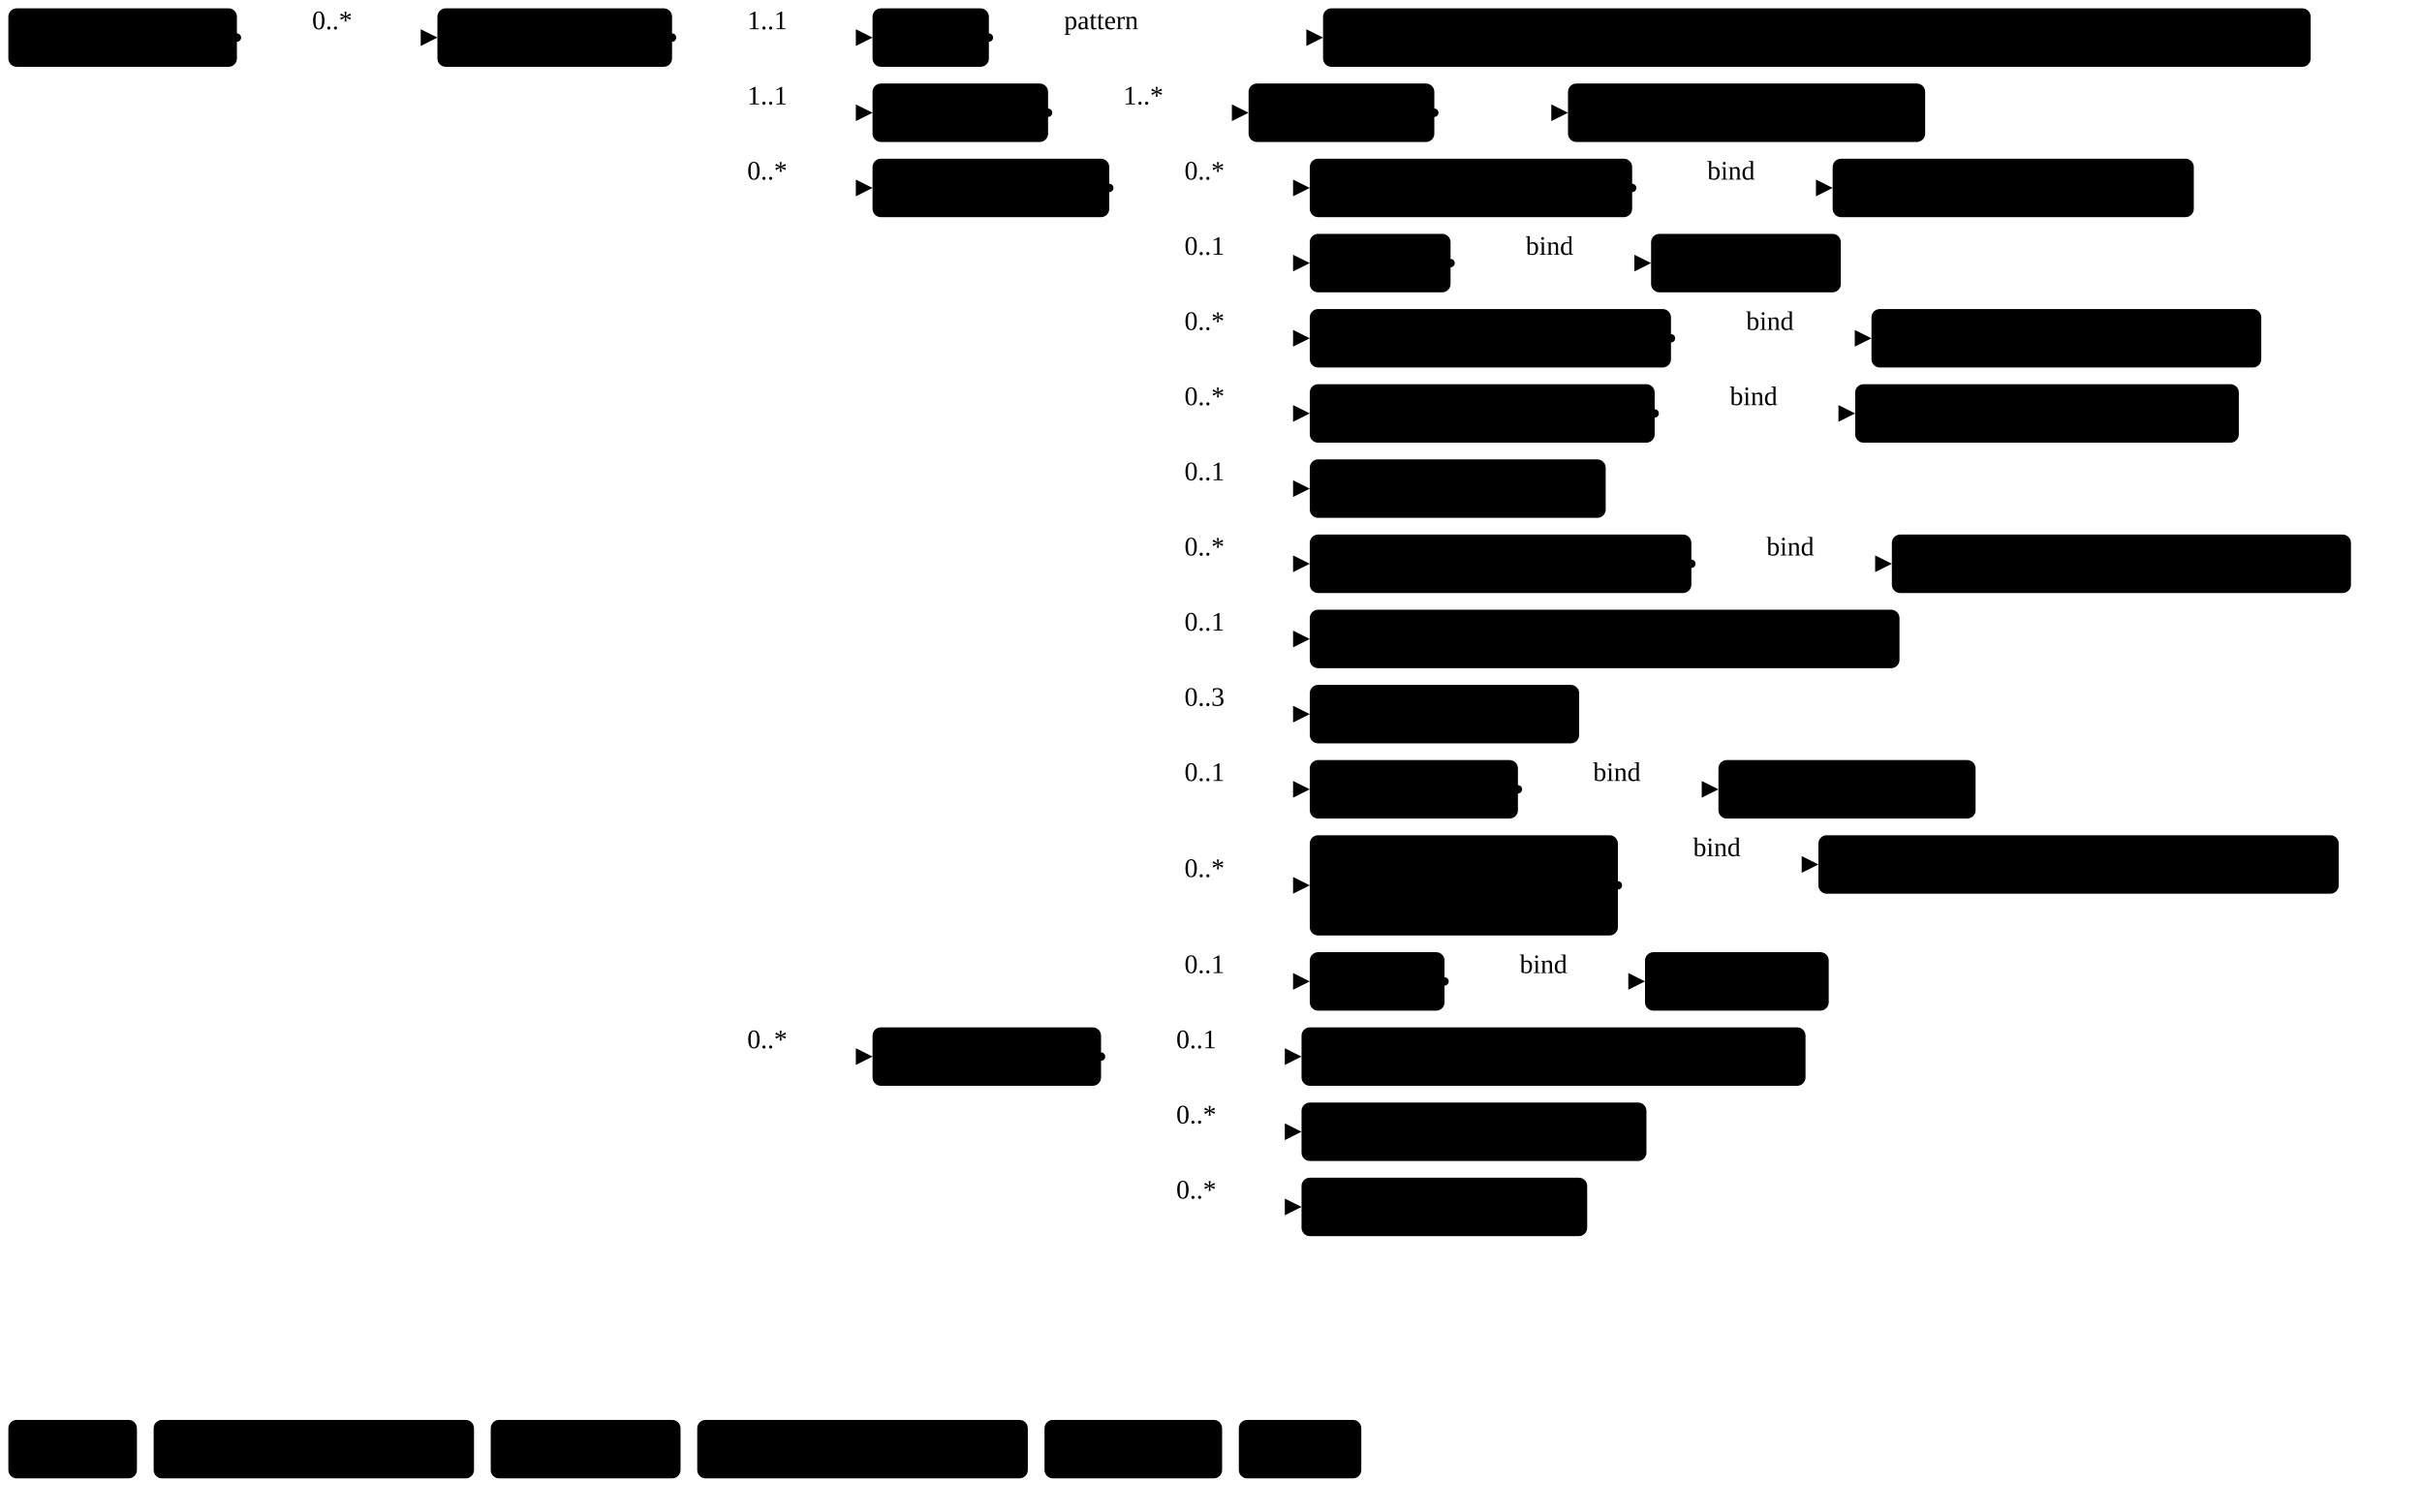
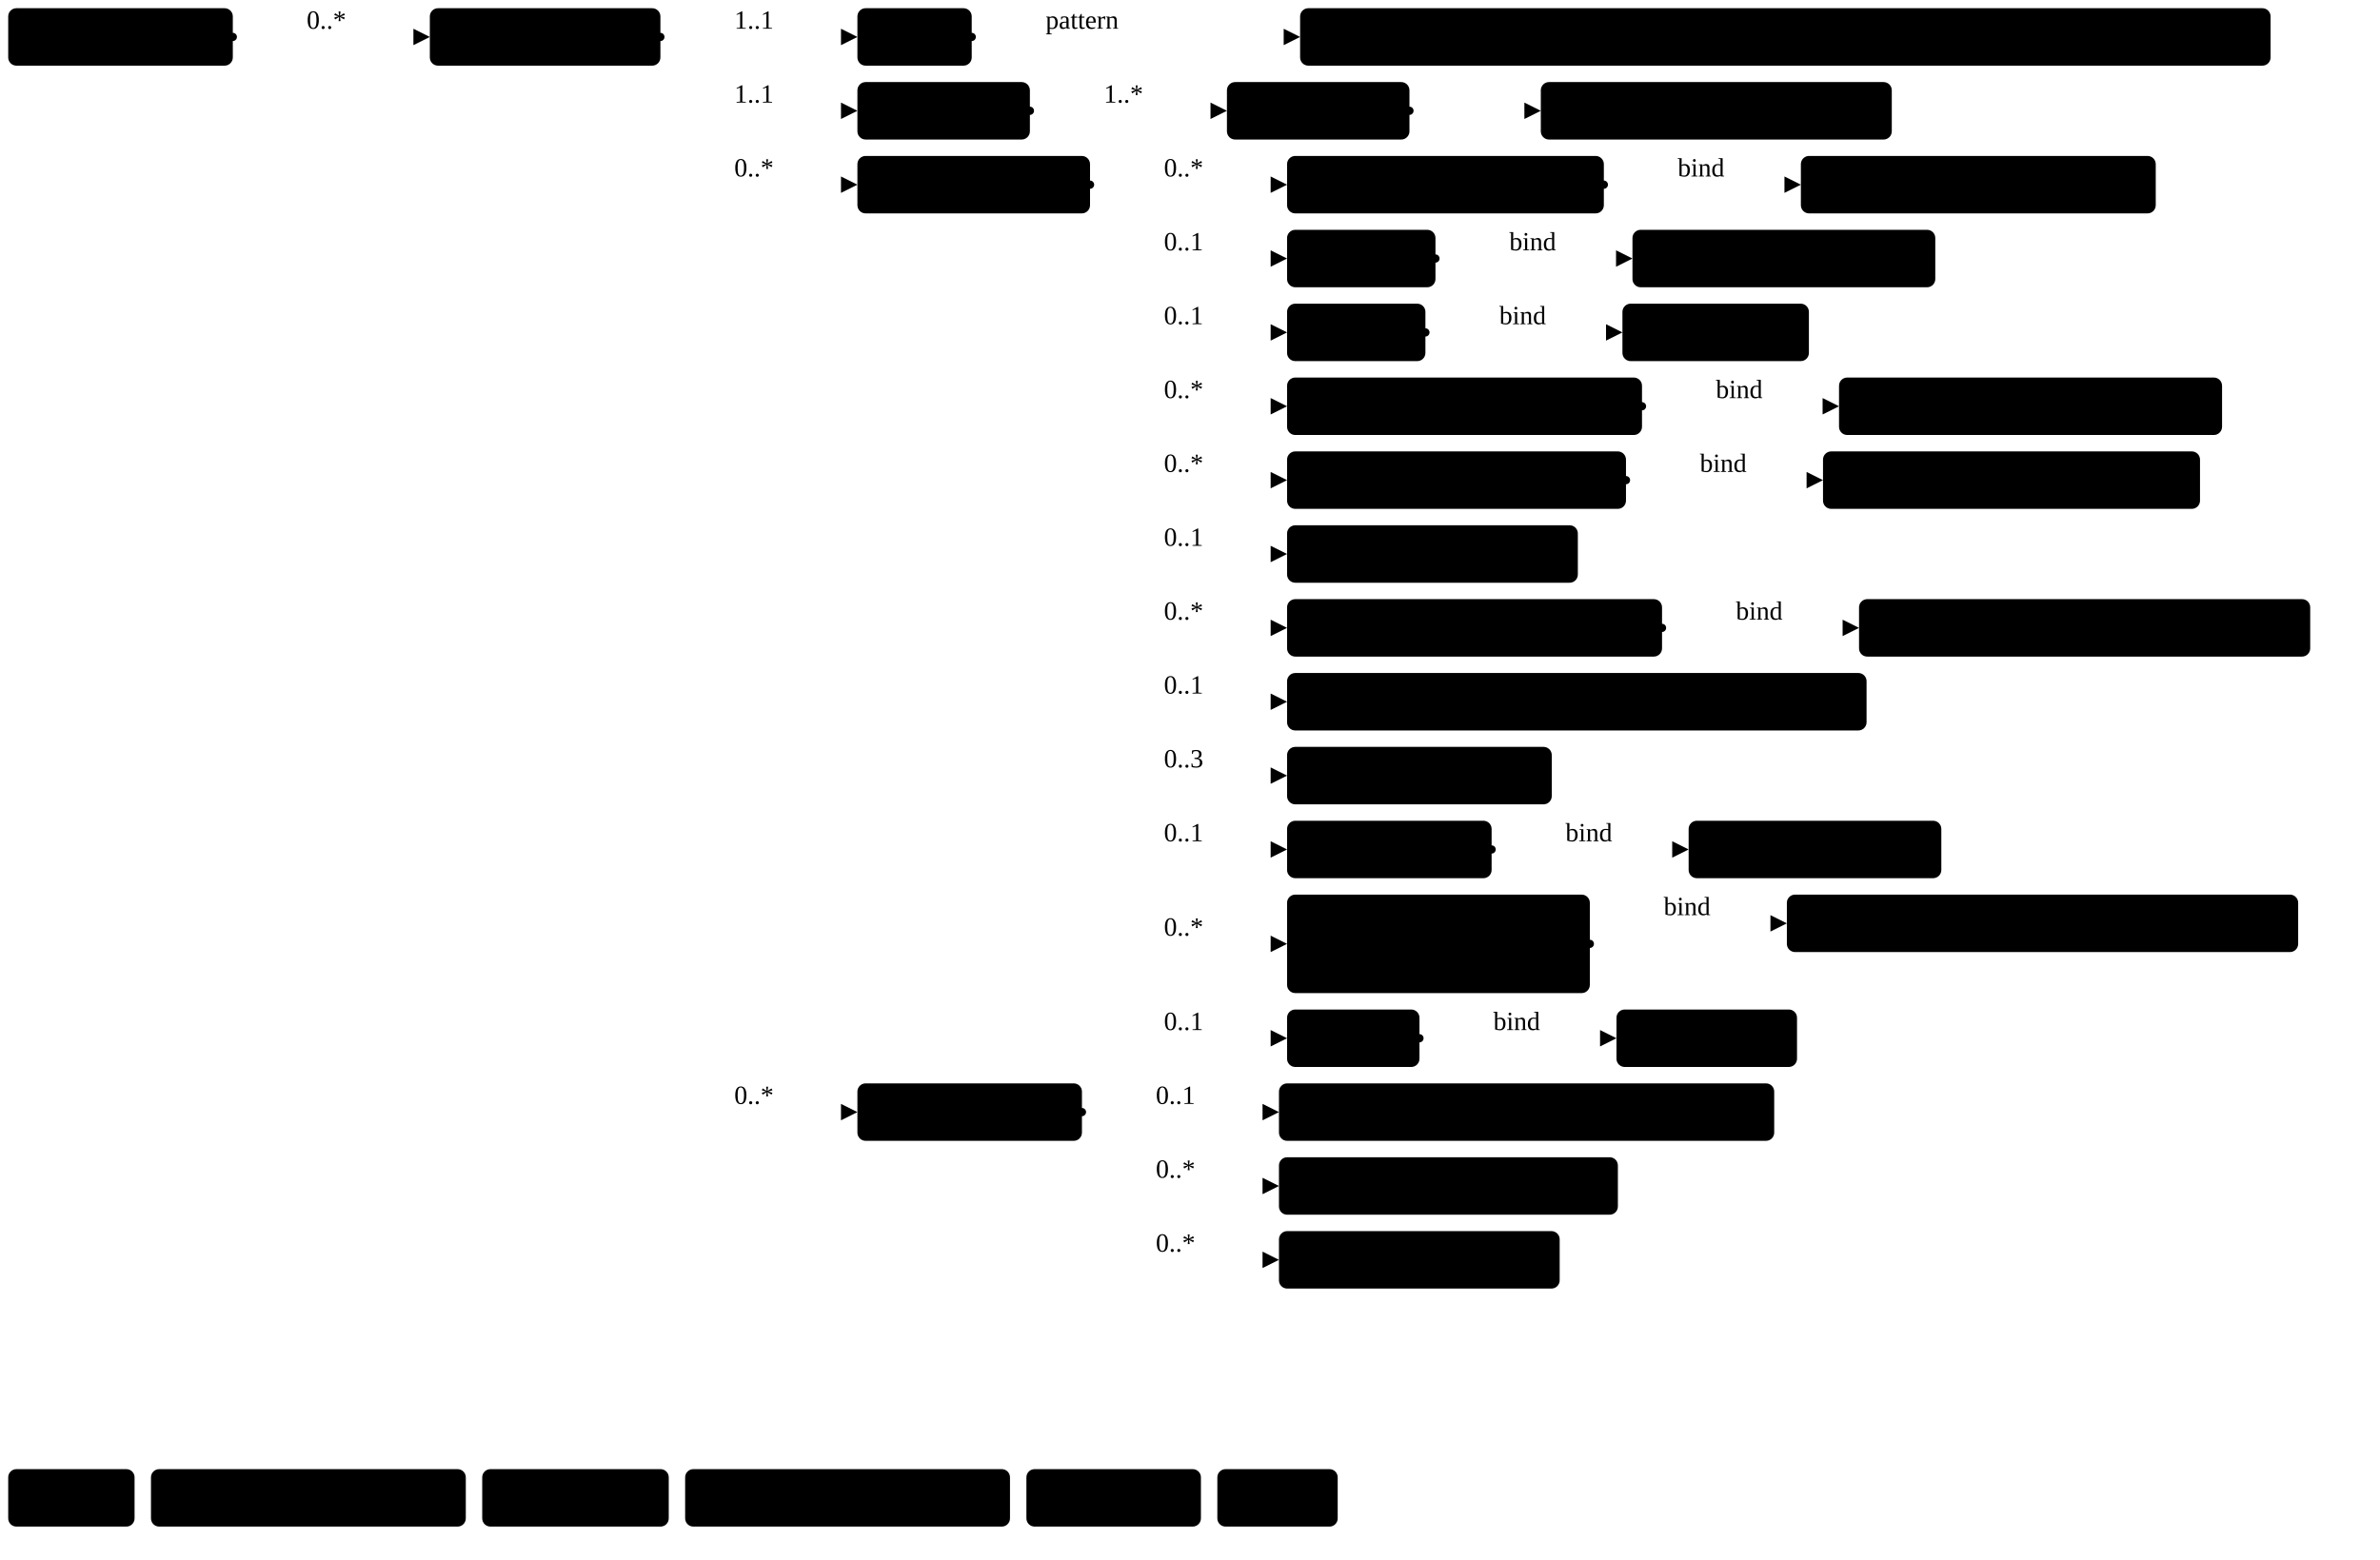
- <svg xmlns="http://www.w3.org/2000/svg" version="1.1" width="1087.2" height="678.75">
+ <svg xmlns="http://www.w3.org/2000/svg" version="1.1" width="1087.2" height="712.5">
  <defs>
    <marker id="arrowStart" markerWidth="3.75" markerHeight="3.75" markerUnits="px" refX="1.88" refY="1.88">
      <circle class="connector" cx="1.88" cy="1.88" r="1.88" />
    </marker>
    <marker id="arrowEnd" markerWidth="7.5" markerHeight="7.5" markerUnits="px" refX="7.5" refY="3.75">
      <polygon class="connector" points="0 0 7.5 3.75 0 7.5" />
    </marker>
  </defs>
  <g>
    <g transform="translate(3.75 3.75)">
      <a href="StructureDefinition-MGFinding.html" target="_top">
        <rect class="profile" x="0" y="0" width="102.6" height="26.25" rx="3.75" ry="3.75" />
      </a>
      <a href="StructureDefinition-MGFinding.html" target="_top">
        <text x="5.62" y="18.75" text-anchor="left" class="profile">Mg Findings</text>
      </a>
    </g>
    <line class="connector" marker-end="url(#arrowEnd)" x1="136.35" y1="16.88" x2="196.35" y2="16.88" />
    <text x="140.1" y="13.12" text-anchor="right" class="lhsText">0..*</text>
    <line class="connector" marker-start="url(#arrowStart)" x1="106.35" y1="16.88" x2="136.35" y2="16.88" />
    <line class="connector" x1="136.35" y1="16.88" x2="136.35" y2="16.88" />
  </g>
  <g>
    <g transform="translate(196.35 3.75)">
      <a href="StructureDefinition-AbnormalityFatNecrosis.html" target="_top">
        <rect class="focus" x="0" y="0" width="105.33" height="26.25" rx="3.75" ry="3.75" />
      </a>
      <a href="StructureDefinition-AbnormalityFatNecrosis.html" target="_top">
        <text x="5.62" y="18.75" text-anchor="left" class="focus">Fat Necrosis</text>
      </a>
    </g>
    <line class="connector" marker-end="url(#arrowEnd)" x1="331.67" y1="16.88" x2="391.67" y2="16.88" />
    <text x="335.42" y="13.12" text-anchor="right" class="lhsText">1..1</text>
    <line class="connector" marker-end="url(#arrowEnd)" x1="331.67" y1="50.62" x2="391.67" y2="50.62" />
    <text x="335.42" y="46.88" text-anchor="right" class="lhsText">1..1</text>
    <line class="connector" marker-end="url(#arrowEnd)" x1="331.67" y1="84.38" x2="391.67" y2="84.38" />
    <text x="335.42" y="80.62" text-anchor="right" class="lhsText">0..*</text>
-     <line class="connector" marker-end="url(#arrowEnd)" x1="331.67" y1="474.38" x2="391.67" y2="474.38" />
-     <text x="335.42" y="470.62" text-anchor="right" class="lhsText">0..*</text>
+     <line class="connector" marker-end="url(#arrowEnd)" x1="331.67" y1="508.12" x2="391.67" y2="508.12" />
+     <text x="335.42" y="504.38" text-anchor="right" class="lhsText">0..*</text>
    <line class="connector" marker-start="url(#arrowStart)" x1="301.67" y1="16.88" x2="331.67" y2="16.88" />
-     <line class="connector" x1="331.67" y1="16.88" x2="331.67" y2="474.38" />
+     <line class="connector" x1="331.67" y1="16.88" x2="331.67" y2="508.12" />
  </g>
  <g>
    <g transform="translate(391.67 3.75)">
      <a href="StructureDefinition-AbnormalityFatNecrosis-definitions.html#Observation.code" target="_top">
        <rect class="element" x="0" y="0" width="52.22" height="26.25" rx="3.75" ry="3.75" />
      </a>
      <a href="StructureDefinition-AbnormalityFatNecrosis-definitions.html#Observation.code" target="_top">
        <text x="5.62" y="18.75" text-anchor="left" class="element">Code</text>
      </a>
    </g>
    <line class="connector" marker-end="url(#arrowEnd)" x1="473.9" y1="16.88" x2="593.9" y2="16.88" />
    <text x="477.65" y="13.12" text-anchor="right" class="lhsText">pattern </text>
    <line class="connector" marker-start="url(#arrowStart)" x1="443.9" y1="16.88" x2="473.9" y2="16.88" />
    <line class="connector" x1="473.9" y1="16.88" x2="473.9" y2="16.88" />
  </g>
  <g>
    <g transform="translate(593.9 3.75)">
-       <a href="http://hl7.org/fhir/us/breast-radiology/CodeSystem/ObservationCodesCS" target="_top">
+       <a href="CodeSystem-ObservationCodesCS.html" target="_top">
        <rect class="value" x="0" y="0" width="443.32" height="26.25" rx="3.75" ry="3.75" />
      </a>
-       <a href="http://hl7.org/fhir/us/breast-radiology/CodeSystem/ObservationCodesCS" target="_top">
+       <a href="CodeSystem-ObservationCodesCS.html" target="_top">
        <text x="5.62" y="18.75" text-anchor="left" class="value">ObservationCodesCS#abnormalityFatNecrosisObservation</text>
      </a>
    </g>
  </g>
  <g>
    <g transform="translate(391.67 37.5)">
      <a href="StructureDefinition-AbnormalityFatNecrosis-definitions.html#Observation.bodySite" target="_top">
        <rect class="element" x="0" y="0" width="78.79" height="26.25" rx="3.75" ry="3.75" />
      </a>
      <a href="StructureDefinition-AbnormalityFatNecrosis-definitions.html#Observation.bodySite" target="_top">
        <text x="5.62" y="18.75" text-anchor="left" class="element">BodySite</text>
      </a>
    </g>
    <line class="connector" marker-end="url(#arrowEnd)" x1="500.47" y1="50.62" x2="560.47" y2="50.62" />
    <text x="504.22" y="46.88" text-anchor="right" class="lhsText">1..*</text>
    <line class="connector" marker-start="url(#arrowStart)" x1="470.47" y1="50.62" x2="500.47" y2="50.62" />
    <line class="connector" x1="500.47" y1="50.62" x2="500.47" y2="50.62" />
  </g>
  <g>
    <g transform="translate(560.47 37.5)">
      <a href="StructureDefinition-AbnormalityFatNecrosis-definitions.html#Observation.bodySite.extension" target="_top">
        <rect class="element" x="0" y="0" width="83.38" height="26.25" rx="3.75" ry="3.75" />
      </a>
      <a href="StructureDefinition-AbnormalityFatNecrosis-definitions.html#Observation.bodySite.extension" target="_top">
        <text x="5.62" y="18.75" text-anchor="left" class="element">extension</text>
      </a>
    </g>
    <line class="connector" marker-end="url(#arrowEnd)" x1="673.85" y1="50.62" x2="703.85" y2="50.62" />
    <line class="connector" marker-start="url(#arrowStart)" x1="643.85" y1="50.62" x2="673.85" y2="50.62" />
    <line class="connector" x1="673.85" y1="50.62" x2="673.85" y2="50.62" />
  </g>
  <g>
    <g transform="translate(703.85 37.5)">
      <a href="StructureDefinition-BreastBodyLocationExtension.html" target="_top">
        <rect class="extension" x="0" y="0" width="160.33" height="26.25" rx="3.75" ry="3.75" />
      </a>
      <a href="StructureDefinition-BreastBodyLocationExtension.html" target="_top">
        <text x="5.62" y="18.75" text-anchor="left" class="extension">BreastBodyLocation</text>
      </a>
    </g>
  </g>
  <g>
    <g transform="translate(391.67 71.25)">
      <a href="StructureDefinition-AbnormalityFatNecrosis-definitions.html#Observation.component" target="_top">
        <rect class="element" x="0" y="0" width="106.26" height="26.25" rx="3.75" ry="3.75" />
      </a>
      <a href="StructureDefinition-AbnormalityFatNecrosis-definitions.html#Observation.component" target="_top">
        <text x="5.62" y="18.75" text-anchor="left" class="element">Components</text>
      </a>
    </g>
    <line class="connector" marker-end="url(#arrowEnd)" x1="527.94" y1="84.38" x2="587.94" y2="84.38" />
    <text x="531.69" y="80.62" text-anchor="right" class="lhsText">0..*</text>
    <line class="connector" marker-end="url(#arrowEnd)" x1="527.94" y1="118.12" x2="587.94" y2="118.12" />
    <text x="531.69" y="114.38" text-anchor="right" class="lhsText">0..1</text>
    <line class="connector" marker-end="url(#arrowEnd)" x1="527.94" y1="151.88" x2="587.94" y2="151.88" />
-     <text x="531.69" y="148.12" text-anchor="right" class="lhsText">0..*</text>
+     <text x="531.69" y="148.12" text-anchor="right" class="lhsText">0..1</text>
    <line class="connector" marker-end="url(#arrowEnd)" x1="527.94" y1="185.62" x2="587.94" y2="185.62" />
    <text x="531.69" y="181.88" text-anchor="right" class="lhsText">0..*</text>
    <line class="connector" marker-end="url(#arrowEnd)" x1="527.94" y1="219.38" x2="587.94" y2="219.38" />
-     <text x="531.69" y="215.62" text-anchor="right" class="lhsText">0..1</text>
+     <text x="531.69" y="215.62" text-anchor="right" class="lhsText">0..*</text>
    <line class="connector" marker-end="url(#arrowEnd)" x1="527.94" y1="253.12" x2="587.94" y2="253.12" />
-     <text x="531.69" y="249.38" text-anchor="right" class="lhsText">0..*</text>
+     <text x="531.69" y="249.38" text-anchor="right" class="lhsText">0..1</text>
    <line class="connector" marker-end="url(#arrowEnd)" x1="527.94" y1="286.88" x2="587.94" y2="286.88" />
-     <text x="531.69" y="283.12" text-anchor="right" class="lhsText">0..1</text>
+     <text x="531.69" y="283.12" text-anchor="right" class="lhsText">0..*</text>
    <line class="connector" marker-end="url(#arrowEnd)" x1="527.94" y1="320.62" x2="587.94" y2="320.62" />
-     <text x="531.69" y="316.88" text-anchor="right" class="lhsText">0..3</text>
+     <text x="531.69" y="316.88" text-anchor="right" class="lhsText">0..1</text>
    <line class="connector" marker-end="url(#arrowEnd)" x1="527.94" y1="354.38" x2="587.94" y2="354.38" />
-     <text x="531.69" y="350.62" text-anchor="right" class="lhsText">0..1</text>
-     <line class="connector" marker-end="url(#arrowEnd)" x1="527.94" y1="397.5" x2="587.94" y2="397.5" />
-     <text x="531.69" y="393.75" text-anchor="right" class="lhsText">0..*</text>
-     <line class="connector" marker-end="url(#arrowEnd)" x1="527.94" y1="440.62" x2="587.94" y2="440.62" />
-     <text x="531.69" y="436.88" text-anchor="right" class="lhsText">0..1</text>
+     <text x="531.69" y="350.62" text-anchor="right" class="lhsText">0..3</text>
+     <line class="connector" marker-end="url(#arrowEnd)" x1="527.94" y1="388.12" x2="587.94" y2="388.12" />
+     <text x="531.69" y="384.38" text-anchor="right" class="lhsText">0..1</text>
+     <line class="connector" marker-end="url(#arrowEnd)" x1="527.94" y1="431.25" x2="587.94" y2="431.25" />
+     <text x="531.69" y="427.5" text-anchor="right" class="lhsText">0..*</text>
+     <line class="connector" marker-end="url(#arrowEnd)" x1="527.94" y1="474.38" x2="587.94" y2="474.38" />
+     <text x="531.69" y="470.62" text-anchor="right" class="lhsText">0..1</text>
    <line class="connector" marker-start="url(#arrowStart)" x1="497.94" y1="84.38" x2="527.94" y2="84.38" />
-     <line class="connector" x1="527.94" y1="84.38" x2="527.94" y2="440.62" />
+     <line class="connector" x1="527.94" y1="84.38" x2="527.94" y2="474.38" />
  </g>
  <g>
    <g transform="translate(587.94 71.25)">
      <a href="StructureDefinition-AbnormalityFatNecrosis-definitions.html#Observation.component:correspondsWith" target="_top">
        <rect class="element" x="0" y="0" width="144.71" height="26.25" rx="3.75" ry="3.75" />
      </a>
      <a href="StructureDefinition-AbnormalityFatNecrosis-definitions.html#Observation.component:correspondsWith" target="_top">
        <text x="5.62" y="18.75" text-anchor="left" class="element">Corresponds With</text>
      </a>
    </g>
    <line class="connector" marker-end="url(#arrowEnd)" x1="762.65" y1="84.38" x2="822.65" y2="84.38" />
    <text x="766.4" y="80.62" text-anchor="right" class="lhsText">bind</text>
    <line class="connector" marker-start="url(#arrowStart)" x1="732.65" y1="84.38" x2="762.65" y2="84.38" />
    <line class="connector" x1="762.65" y1="84.38" x2="762.65" y2="84.38" />
  </g>
  <g>
    <g transform="translate(822.65 71.25)">
      <a href="ValueSet-CorrespondsWithVS.html" target="_top">
        <rect class="valueSet" x="0" y="0" width="162.11" height="26.25" rx="3.75" ry="3.75" />
      </a>
      <a href="ValueSet-CorrespondsWithVS.html" target="_top">
        <text x="5.62" y="18.75" text-anchor="left" class="valueSet">CorrespondsWithVS</text>
      </a>
    </g>
  </g>
  <g>
    <g transform="translate(587.94 105)">
+       <a href="StructureDefinition-AbnormalityFatNecrosis-definitions.html#Observation.component:density" target="_top">
+         <rect class="element" x="0" y="0" width="67.79" height="26.25" rx="3.75" ry="3.75" />
+       </a>
+       <a href="StructureDefinition-AbnormalityFatNecrosis-definitions.html#Observation.component:density" target="_top">
+         <text x="5.62" y="18.75" text-anchor="left" class="element">Density</text>
+       </a>
+     </g>
+     <line class="connector" marker-end="url(#arrowEnd)" x1="685.72" y1="118.12" x2="745.72" y2="118.12" />
+     <text x="689.47" y="114.38" text-anchor="right" class="lhsText">bind</text>
+     <line class="connector" marker-start="url(#arrowStart)" x1="655.72" y1="118.12" x2="685.72" y2="118.12" />
+     <line class="connector" x1="685.72" y1="118.12" x2="685.72" y2="118.12" />
+   </g>
+   <g>
+     <g transform="translate(745.72 105)">
+       <a href="ValueSet-LesionDensityVS.html" target="_top">
+         <rect class="valueSet" x="0" y="0" width="138.33" height="26.25" rx="3.75" ry="3.75" />
+       </a>
+       <a href="ValueSet-LesionDensityVS.html" target="_top">
+         <text x="5.62" y="18.75" text-anchor="left" class="valueSet">LesionDensityVS</text>
+       </a>
+     </g>
+   </g>
+   <g>
+     <g transform="translate(587.94 138.75)">
      <a href="StructureDefinition-AbnormalityFatNecrosis-definitions.html#Observation.component:margin" target="_top">
        <rect class="element" x="0" y="0" width="63.2" height="26.25" rx="3.75" ry="3.75" />
      </a>
      <a href="StructureDefinition-AbnormalityFatNecrosis-definitions.html#Observation.component:margin" target="_top">
        <text x="5.62" y="18.75" text-anchor="left" class="element">Margin</text>
      </a>
    </g>
-     <line class="connector" marker-end="url(#arrowEnd)" x1="681.14" y1="118.12" x2="741.14" y2="118.12" />
-     <text x="684.89" y="114.38" text-anchor="right" class="lhsText">bind</text>
-     <line class="connector" marker-start="url(#arrowStart)" x1="651.14" y1="118.12" x2="681.14" y2="118.12" />
-     <line class="connector" x1="681.14" y1="118.12" x2="681.14" y2="118.12" />
-   </g>
-   <g>
-     <g transform="translate(741.14 105)">
+     <line class="connector" marker-end="url(#arrowEnd)" x1="681.14" y1="151.88" x2="741.14" y2="151.88" />
+     <text x="684.89" y="148.12" text-anchor="right" class="lhsText">bind</text>
+     <line class="connector" marker-start="url(#arrowStart)" x1="651.14" y1="151.88" x2="681.14" y2="151.88" />
+     <line class="connector" x1="681.14" y1="151.88" x2="681.14" y2="151.88" />
+   </g>
+   <g>
+     <g transform="translate(741.14 138.75)">
      <a href="ValueSet-MarginVS.html" target="_top">
        <rect class="valueSet" x="0" y="0" width="85.18" height="26.25" rx="3.75" ry="3.75" />
      </a>
      <a href="ValueSet-MarginVS.html" target="_top">
        <text x="5.62" y="18.75" text-anchor="left" class="valueSet">MarginVS</text>
      </a>
    </g>
  </g>
  <g>
-     <g transform="translate(587.94 138.75)">
+     <g transform="translate(587.94 172.5)">
      <a href="StructureDefinition-AbnormalityFatNecrosis-definitions.html#Observation.component:notPreviouslySeen" target="_top">
        <rect class="element" x="0" y="0" width="162.14" height="26.25" rx="3.75" ry="3.75" />
      </a>
      <a href="StructureDefinition-AbnormalityFatNecrosis-definitions.html#Observation.component:notPreviouslySeen" target="_top">
        <text x="5.62" y="18.75" text-anchor="left" class="element">Not Previously Seen</text>
      </a>
    </g>
-     <line class="connector" marker-end="url(#arrowEnd)" x1="780.08" y1="151.88" x2="840.08" y2="151.88" />
-     <text x="783.83" y="148.12" text-anchor="right" class="lhsText">bind</text>
-     <line class="connector" marker-start="url(#arrowStart)" x1="750.08" y1="151.88" x2="780.08" y2="151.88" />
-     <line class="connector" x1="780.08" y1="151.88" x2="780.08" y2="151.88" />
-   </g>
-   <g>
-     <g transform="translate(840.08 138.75)">
+     <line class="connector" marker-end="url(#arrowEnd)" x1="780.08" y1="185.62" x2="840.08" y2="185.62" />
+     <text x="783.83" y="181.88" text-anchor="right" class="lhsText">bind</text>
+     <line class="connector" marker-start="url(#arrowStart)" x1="750.08" y1="185.62" x2="780.08" y2="185.62" />
+     <line class="connector" x1="780.08" y1="185.62" x2="780.08" y2="185.62" />
+   </g>
+   <g>
+     <g transform="translate(840.08 172.5)">
      <a href="ValueSet-NotPreviouslySeenVS.html" target="_top">
        <rect class="valueSet" x="0" y="0" width="174.97" height="26.25" rx="3.75" ry="3.75" />
      </a>
      <a href="ValueSet-NotPreviouslySeenVS.html" target="_top">
        <text x="5.62" y="18.75" text-anchor="left" class="valueSet">NotPreviouslySeenVS</text>
      </a>
    </g>
  </g>
  <g>
-     <g transform="translate(587.94 172.5)">
+     <g transform="translate(587.94 206.25)">
      <a href="StructureDefinition-AbnormalityFatNecrosis-definitions.html#Observation.component:obsChanges" target="_top">
        <rect class="element" x="0" y="0" width="154.82" height="26.25" rx="3.75" ry="3.75" />
      </a>
      <a href="StructureDefinition-AbnormalityFatNecrosis-definitions.html#Observation.component:obsChanges" target="_top">
        <text x="5.62" y="18.75" text-anchor="left" class="element">Observed Changes</text>
      </a>
    </g>
-     <line class="connector" marker-end="url(#arrowEnd)" x1="772.76" y1="185.62" x2="832.76" y2="185.62" />
-     <text x="776.51" y="181.88" text-anchor="right" class="lhsText">bind</text>
-     <line class="connector" marker-start="url(#arrowStart)" x1="742.76" y1="185.62" x2="772.76" y2="185.62" />
-     <line class="connector" x1="772.76" y1="185.62" x2="772.76" y2="185.62" />
-   </g>
-   <g>
-     <g transform="translate(832.76 172.5)">
+     <line class="connector" marker-end="url(#arrowEnd)" x1="772.76" y1="219.38" x2="832.76" y2="219.38" />
+     <text x="776.51" y="215.62" text-anchor="right" class="lhsText">bind</text>
+     <line class="connector" marker-start="url(#arrowStart)" x1="742.76" y1="219.38" x2="772.76" y2="219.38" />
+     <line class="connector" x1="772.76" y1="219.38" x2="772.76" y2="219.38" />
+   </g>
+   <g>
+     <g transform="translate(832.76 206.25)">
      <a href="ValueSet-ObservedChangesVS.html" target="_top">
        <rect class="valueSet" x="0" y="0" width="172.22" height="26.25" rx="3.75" ry="3.75" />
      </a>
      <a href="ValueSet-ObservedChangesVS.html" target="_top">
        <text x="5.62" y="18.75" text-anchor="left" class="valueSet">ObservedChangesVS</text>
      </a>
    </g>
  </g>
  <g>
-     <g transform="translate(587.94 206.25)">
+     <g transform="translate(587.94 240)">
      <a href="StructureDefinition-AbnormalityFatNecrosis-definitions.html#Observation.component:observedCount" target="_top">
        <rect class="element" x="0" y="0" width="132.83" height="26.25" rx="3.75" ry="3.75" />
      </a>
      <a href="StructureDefinition-AbnormalityFatNecrosis-definitions.html#Observation.component:observedCount" target="_top">
        <text x="5.62" y="18.75" text-anchor="left" class="element">Observed Count</text>
      </a>
    </g>
  </g>
  <g>
-     <g transform="translate(587.94 240)">
+     <g transform="translate(587.94 273.75)">
      <a href="StructureDefinition-AbnormalityFatNecrosis-definitions.html#Observation.component:obsDistribution" target="_top">
        <rect class="element" x="0" y="0" width="171.29" height="26.25" rx="3.75" ry="3.75" />
      </a>
      <a href="StructureDefinition-AbnormalityFatNecrosis-definitions.html#Observation.component:obsDistribution" target="_top">
        <text x="5.62" y="18.75" text-anchor="left" class="element">Observed Distribution</text>
      </a>
    </g>
-     <line class="connector" marker-end="url(#arrowEnd)" x1="789.22" y1="253.12" x2="849.22" y2="253.12" />
-     <text x="792.97" y="249.38" text-anchor="right" class="lhsText">bind</text>
-     <line class="connector" marker-start="url(#arrowStart)" x1="759.22" y1="253.12" x2="789.22" y2="253.12" />
-     <line class="connector" x1="789.22" y1="253.12" x2="789.22" y2="253.12" />
-   </g>
-   <g>
-     <g transform="translate(849.22 240)">
+     <line class="connector" marker-end="url(#arrowEnd)" x1="789.22" y1="286.88" x2="849.22" y2="286.88" />
+     <text x="792.97" y="283.12" text-anchor="right" class="lhsText">bind</text>
+     <line class="connector" marker-start="url(#arrowStart)" x1="759.22" y1="286.88" x2="789.22" y2="286.88" />
+     <line class="connector" x1="789.22" y1="286.88" x2="789.22" y2="286.88" />
+   </g>
+   <g>
+     <g transform="translate(849.22 273.75)">
      <a href="ValueSet-CalcificationDistributionVS.html" target="_top">
        <rect class="valueSet" x="0" y="0" width="206.1" height="26.25" rx="3.75" ry="3.75" />
      </a>
      <a href="ValueSet-CalcificationDistributionVS.html" target="_top">
        <text x="5.62" y="18.75" text-anchor="left" class="valueSet">CalcificationDistributionVS</text>
      </a>
    </g>
  </g>
  <g>
-     <g transform="translate(587.94 273.75)">
+     <g transform="translate(587.94 307.5)">
      <a href="StructureDefinition-AbnormalityFatNecrosis-definitions.html#Observation.component:obsDistRegionSize" target="_top">
        <rect class="element" x="0" y="0" width="264.72" height="26.25" rx="3.75" ry="3.75" />
      </a>
      <a href="StructureDefinition-AbnormalityFatNecrosis-definitions.html#Observation.component:obsDistRegionSize" target="_top">
        <text x="5.62" y="18.75" text-anchor="left" class="element">Observed Distribution Region Size</text>
      </a>
    </g>
  </g>
  <g>
-     <g transform="translate(587.94 307.5)">
+     <g transform="translate(587.94 341.25)">
      <a href="StructureDefinition-AbnormalityFatNecrosis-definitions.html#Observation.component:obsSize" target="_top">
        <rect class="element" x="0" y="0" width="120.92" height="26.25" rx="3.75" ry="3.75" />
      </a>
      <a href="StructureDefinition-AbnormalityFatNecrosis-definitions.html#Observation.component:obsSize" target="_top">
        <text x="5.62" y="18.75" text-anchor="left" class="element">Observed Size</text>
      </a>
    </g>
  </g>
  <g>
-     <g transform="translate(587.94 341.25)">
+     <g transform="translate(587.94 375)">
      <a href="StructureDefinition-AbnormalityFatNecrosis-definitions.html#Observation.component:orientation" target="_top">
        <rect class="element" x="0" y="0" width="93.44" height="26.25" rx="3.75" ry="3.75" />
      </a>
      <a href="StructureDefinition-AbnormalityFatNecrosis-definitions.html#Observation.component:orientation" target="_top">
        <text x="5.62" y="18.75" text-anchor="left" class="element">Orientation</text>
      </a>
    </g>
-     <line class="connector" marker-end="url(#arrowEnd)" x1="711.38" y1="354.38" x2="771.38" y2="354.38" />
-     <text x="715.13" y="350.62" text-anchor="right" class="lhsText">bind</text>
-     <line class="connector" marker-start="url(#arrowStart)" x1="681.38" y1="354.38" x2="711.38" y2="354.38" />
-     <line class="connector" x1="711.38" y1="354.38" x2="711.38" y2="354.38" />
-   </g>
-   <g>
-     <g transform="translate(771.38 341.25)">
+     <line class="connector" marker-end="url(#arrowEnd)" x1="711.38" y1="388.12" x2="771.38" y2="388.12" />
+     <text x="715.13" y="384.38" text-anchor="right" class="lhsText">bind</text>
+     <line class="connector" marker-start="url(#arrowStart)" x1="681.38" y1="388.12" x2="711.38" y2="388.12" />
+     <line class="connector" x1="711.38" y1="388.12" x2="711.38" y2="388.12" />
+   </g>
+   <g>
+     <g transform="translate(771.38 375)">
      <a href="ValueSet-OrientationVS.html" target="_top">
        <rect class="valueSet" x="0" y="0" width="115.43" height="26.25" rx="3.75" ry="3.75" />
      </a>
      <a href="ValueSet-OrientationVS.html" target="_top">
        <text x="5.62" y="18.75" text-anchor="left" class="valueSet">OrientationVS</text>
      </a>
    </g>
  </g>
  <g>
-     <g transform="translate(587.94 375)">
+     <g transform="translate(587.94 408.75)">
      <a href="StructureDefinition-AbnormalityFatNecrosis-definitions.html#Observation.component:prevDemBy" target="_top">
        <rect class="element" x="0" y="0" width="138.31" height="45" rx="3.75" ry="3.75" />
      </a>
      <a href="StructureDefinition-AbnormalityFatNecrosis-definitions.html#Observation.component:prevDemBy" target="_top">
        <text x="5.62" y="18.75" text-anchor="left" class="element">Previously</text>
      </a>
      <a href="StructureDefinition-AbnormalityFatNecrosis-definitions.html#Observation.component:prevDemBy" target="_top">
        <text x="5.62" y="37.5" text-anchor="left" class="element">Demonstrated by</text>
      </a>
    </g>
-     <line class="connector" marker-end="url(#arrowEnd)" x1="756.25" y1="388.12" x2="816.25" y2="388.12" />
-     <text x="760" y="384.38" text-anchor="right" class="lhsText">bind</text>
-     <line class="connector" marker-start="url(#arrowStart)" x1="726.25" y1="397.5" x2="756.25" y2="397.5" />
-     <line class="connector" x1="756.25" y1="388.12" x2="756.25" y2="397.5" />
-   </g>
-   <g>
-     <g transform="translate(816.25 375)">
+     <line class="connector" marker-end="url(#arrowEnd)" x1="756.25" y1="421.88" x2="816.25" y2="421.88" />
+     <text x="760" y="418.12" text-anchor="right" class="lhsText">bind</text>
+     <line class="connector" marker-start="url(#arrowStart)" x1="726.25" y1="431.25" x2="756.25" y2="431.25" />
+     <line class="connector" x1="756.25" y1="421.88" x2="756.25" y2="431.25" />
+   </g>
+   <g>
+     <g transform="translate(816.25 408.75)">
      <a href="ValueSet-PreviouslyDemonstratedByVS.html" target="_top">
        <rect class="valueSet" x="0" y="0" width="233.57" height="26.25" rx="3.75" ry="3.75" />
      </a>
      <a href="ValueSet-PreviouslyDemonstratedByVS.html" target="_top">
        <text x="5.62" y="18.75" text-anchor="left" class="valueSet">PreviouslyDemonstratedByVS</text>
      </a>
    </g>
  </g>
  <g>
-     <g transform="translate(587.94 427.5)">
+     <g transform="translate(587.94 461.25)">
      <a href="StructureDefinition-AbnormalityFatNecrosis-definitions.html#Observation.component:shape" target="_top">
        <rect class="element" x="0" y="0" width="60.48" height="26.25" rx="3.75" ry="3.75" />
      </a>
      <a href="StructureDefinition-AbnormalityFatNecrosis-definitions.html#Observation.component:shape" target="_top">
        <text x="5.62" y="18.75" text-anchor="left" class="element">Shape</text>
      </a>
    </g>
-     <line class="connector" marker-end="url(#arrowEnd)" x1="678.42" y1="440.62" x2="738.42" y2="440.62" />
-     <text x="682.17" y="436.88" text-anchor="right" class="lhsText">bind</text>
-     <line class="connector" marker-start="url(#arrowStart)" x1="648.42" y1="440.62" x2="678.42" y2="440.62" />
-     <line class="connector" x1="678.42" y1="440.62" x2="678.42" y2="440.62" />
-   </g>
-   <g>
-     <g transform="translate(738.42 427.5)">
+     <line class="connector" marker-end="url(#arrowEnd)" x1="678.42" y1="474.38" x2="738.42" y2="474.38" />
+     <text x="682.17" y="470.62" text-anchor="right" class="lhsText">bind</text>
+     <line class="connector" marker-start="url(#arrowStart)" x1="648.42" y1="474.38" x2="678.42" y2="474.38" />
+     <line class="connector" x1="678.42" y1="474.38" x2="678.42" y2="474.38" />
+   </g>
+   <g>
+     <g transform="translate(738.42 461.25)">
      <a href="ValueSet-ShapeVS.html" target="_top">
        <rect class="valueSet" x="0" y="0" width="82.47" height="26.25" rx="3.75" ry="3.75" />
      </a>
      <a href="ValueSet-ShapeVS.html" target="_top">
        <text x="5.62" y="18.75" text-anchor="left" class="valueSet">ShapeVS</text>
      </a>
    </g>
  </g>
  <g>
-     <g transform="translate(391.67 461.25)">
+     <g transform="translate(391.67 495)">
      <a href="StructureDefinition-AbnormalityFatNecrosis-definitions.html#Observation.hasMember" target="_top">
        <rect class="element" x="0" y="0" width="102.57" height="26.25" rx="3.75" ry="3.75" />
      </a>
      <a href="StructureDefinition-AbnormalityFatNecrosis-definitions.html#Observation.hasMember" target="_top">
        <text x="5.62" y="18.75" text-anchor="left" class="element">HasMember</text>
      </a>
    </g>
-     <line class="connector" marker-end="url(#arrowEnd)" x1="524.24" y1="474.38" x2="584.24" y2="474.38" />
-     <text x="527.99" y="470.62" text-anchor="right" class="lhsText">0..1</text>
    <line class="connector" marker-end="url(#arrowEnd)" x1="524.24" y1="508.12" x2="584.24" y2="508.12" />
-     <text x="527.99" y="504.38" text-anchor="right" class="lhsText">0..*</text>
+     <text x="527.99" y="504.38" text-anchor="right" class="lhsText">0..1</text>
    <line class="connector" marker-end="url(#arrowEnd)" x1="524.24" y1="541.88" x2="584.24" y2="541.88" />
    <text x="527.99" y="538.12" text-anchor="right" class="lhsText">0..*</text>
-     <line class="connector" marker-start="url(#arrowStart)" x1="494.24" y1="474.38" x2="524.24" y2="474.38" />
-     <line class="connector" x1="524.24" y1="474.38" x2="524.24" y2="541.88" />
-   </g>
-   <g>
-     <g transform="translate(584.24 461.25)">
+     <line class="connector" marker-end="url(#arrowEnd)" x1="524.24" y1="575.62" x2="584.24" y2="575.62" />
+     <text x="527.99" y="571.88" text-anchor="right" class="lhsText">0..*</text>
+     <line class="connector" marker-start="url(#arrowStart)" x1="494.24" y1="508.12" x2="524.24" y2="508.12" />
+     <line class="connector" x1="524.24" y1="508.12" x2="524.24" y2="575.62" />
+   </g>
+   <g>
+     <g transform="translate(584.24 495)">
      <a href="StructureDefinition-BreastAssessmentCategory.html" target="_top">
        <rect class="profile" x="0" y="0" width="226.23" height="26.25" rx="3.75" ry="3.75" />
      </a>
      <a href="StructureDefinition-BreastAssessmentCategory.html" target="_top">
        <text x="5.62" y="18.75" text-anchor="left" class="profile">Breast Assessment Category</text>
      </a>
    </g>
  </g>
  <g>
-     <g transform="translate(584.24 495)">
+     <g transform="translate(584.24 528.75)">
      <a href="StructureDefinition-AssociatedFeature.html" target="_top">
        <rect class="profile" x="0" y="0" width="154.82" height="26.25" rx="3.75" ry="3.75" />
      </a>
      <a href="StructureDefinition-AssociatedFeature.html" target="_top">
        <text x="5.62" y="18.75" text-anchor="left" class="profile">Associated Feature</text>
      </a>
    </g>
  </g>
  <g>
-     <g transform="translate(584.24 528.75)">
+     <g transform="translate(584.24 562.5)">
      <a href="StructureDefinition-ConsistentWith.html" target="_top">
        <rect class="profile" x="0" y="0" width="128.23" height="26.25" rx="3.75" ry="3.75" />
      </a>
      <a href="StructureDefinition-ConsistentWith.html" target="_top">
        <text x="5.62" y="18.75" text-anchor="left" class="profile">Consistent With</text>
      </a>
    </g>
  </g>
  <g>
-     <g transform="translate(3.75 637.5)">
+     <g transform="translate(3.75 671.25)">
      <rect class="focus" x="0" y="0" width="57.72" height="26.25" rx="3.75" ry="3.75" />
      <text x="5.62" y="18.75" text-anchor="left" class="focus">Focus</text>
    </g>
-     <g transform="translate(68.97 637.5)">
+     <g transform="translate(68.97 671.25)">
      <rect class="profile" x="0" y="0" width="143.81" height="26.25" rx="3.75" ry="3.75" />
      <text x="5.62" y="18.75" text-anchor="left" class="profile">Profiled Resource</text>
    </g>
-     <g transform="translate(220.28 637.5)">
+     <g transform="translate(220.28 671.25)">
      <rect class="extension" x="0" y="0" width="85.21" height="26.25" rx="3.75" ry="3.75" />
      <text x="5.62" y="18.75" text-anchor="left" class="extension">Extension</text>
    </g>
-     <g transform="translate(312.98 637.5)">
+     <g transform="translate(312.98 671.25)">
      <rect class="element" x="0" y="0" width="148.39" height="26.25" rx="3.75" ry="3.75" />
      <text x="5.62" y="18.75" text-anchor="left" class="element">Resource Element</text>
    </g>
-     <g transform="translate(468.87 637.5)">
+     <g transform="translate(468.87 671.25)">
      <rect class="valueSet" x="0" y="0" width="79.72" height="26.25" rx="3.75" ry="3.75" />
      <text x="5.62" y="18.75" text-anchor="left" class="valueSet">ValueSet</text>
    </g>
-     <g transform="translate(556.09 637.5)">
+     <g transform="translate(556.09 671.25)">
      <rect class="value" x="0" y="0" width="54.98" height="26.25" rx="3.75" ry="3.75" />
      <text x="5.62" y="18.75" text-anchor="left" class="value">Value</text>
    </g>
  </g>
</svg>
